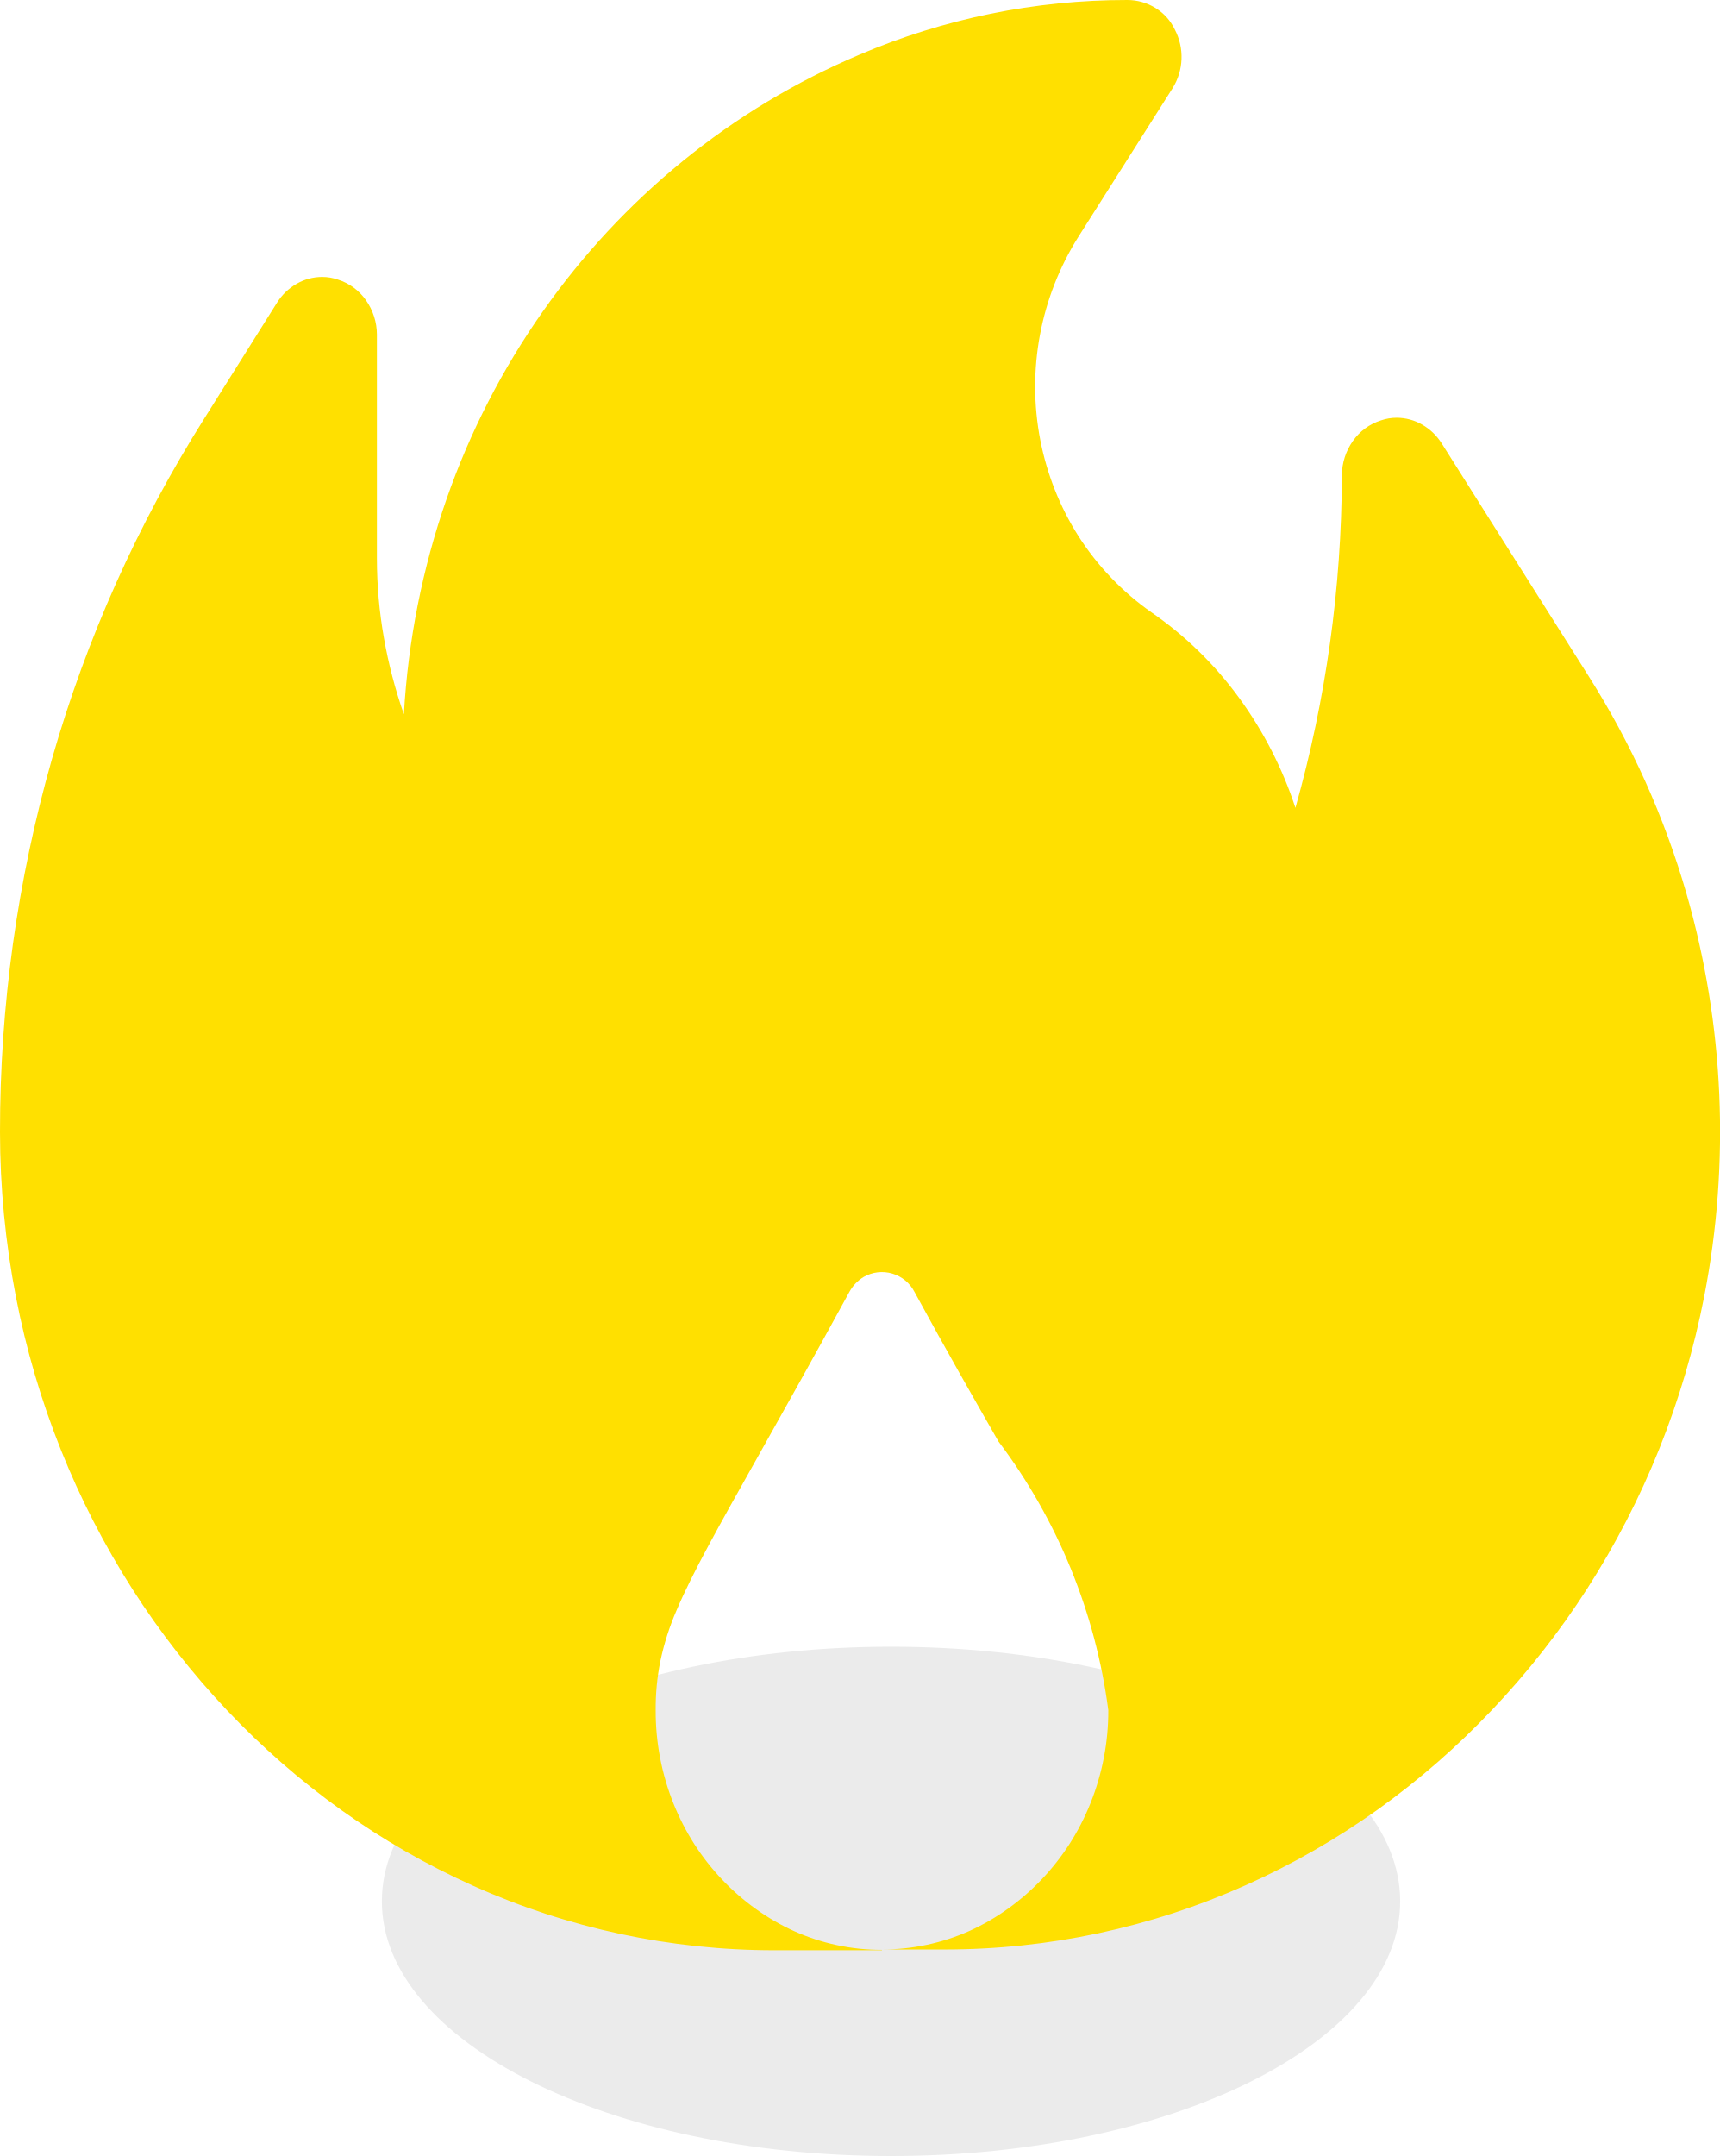
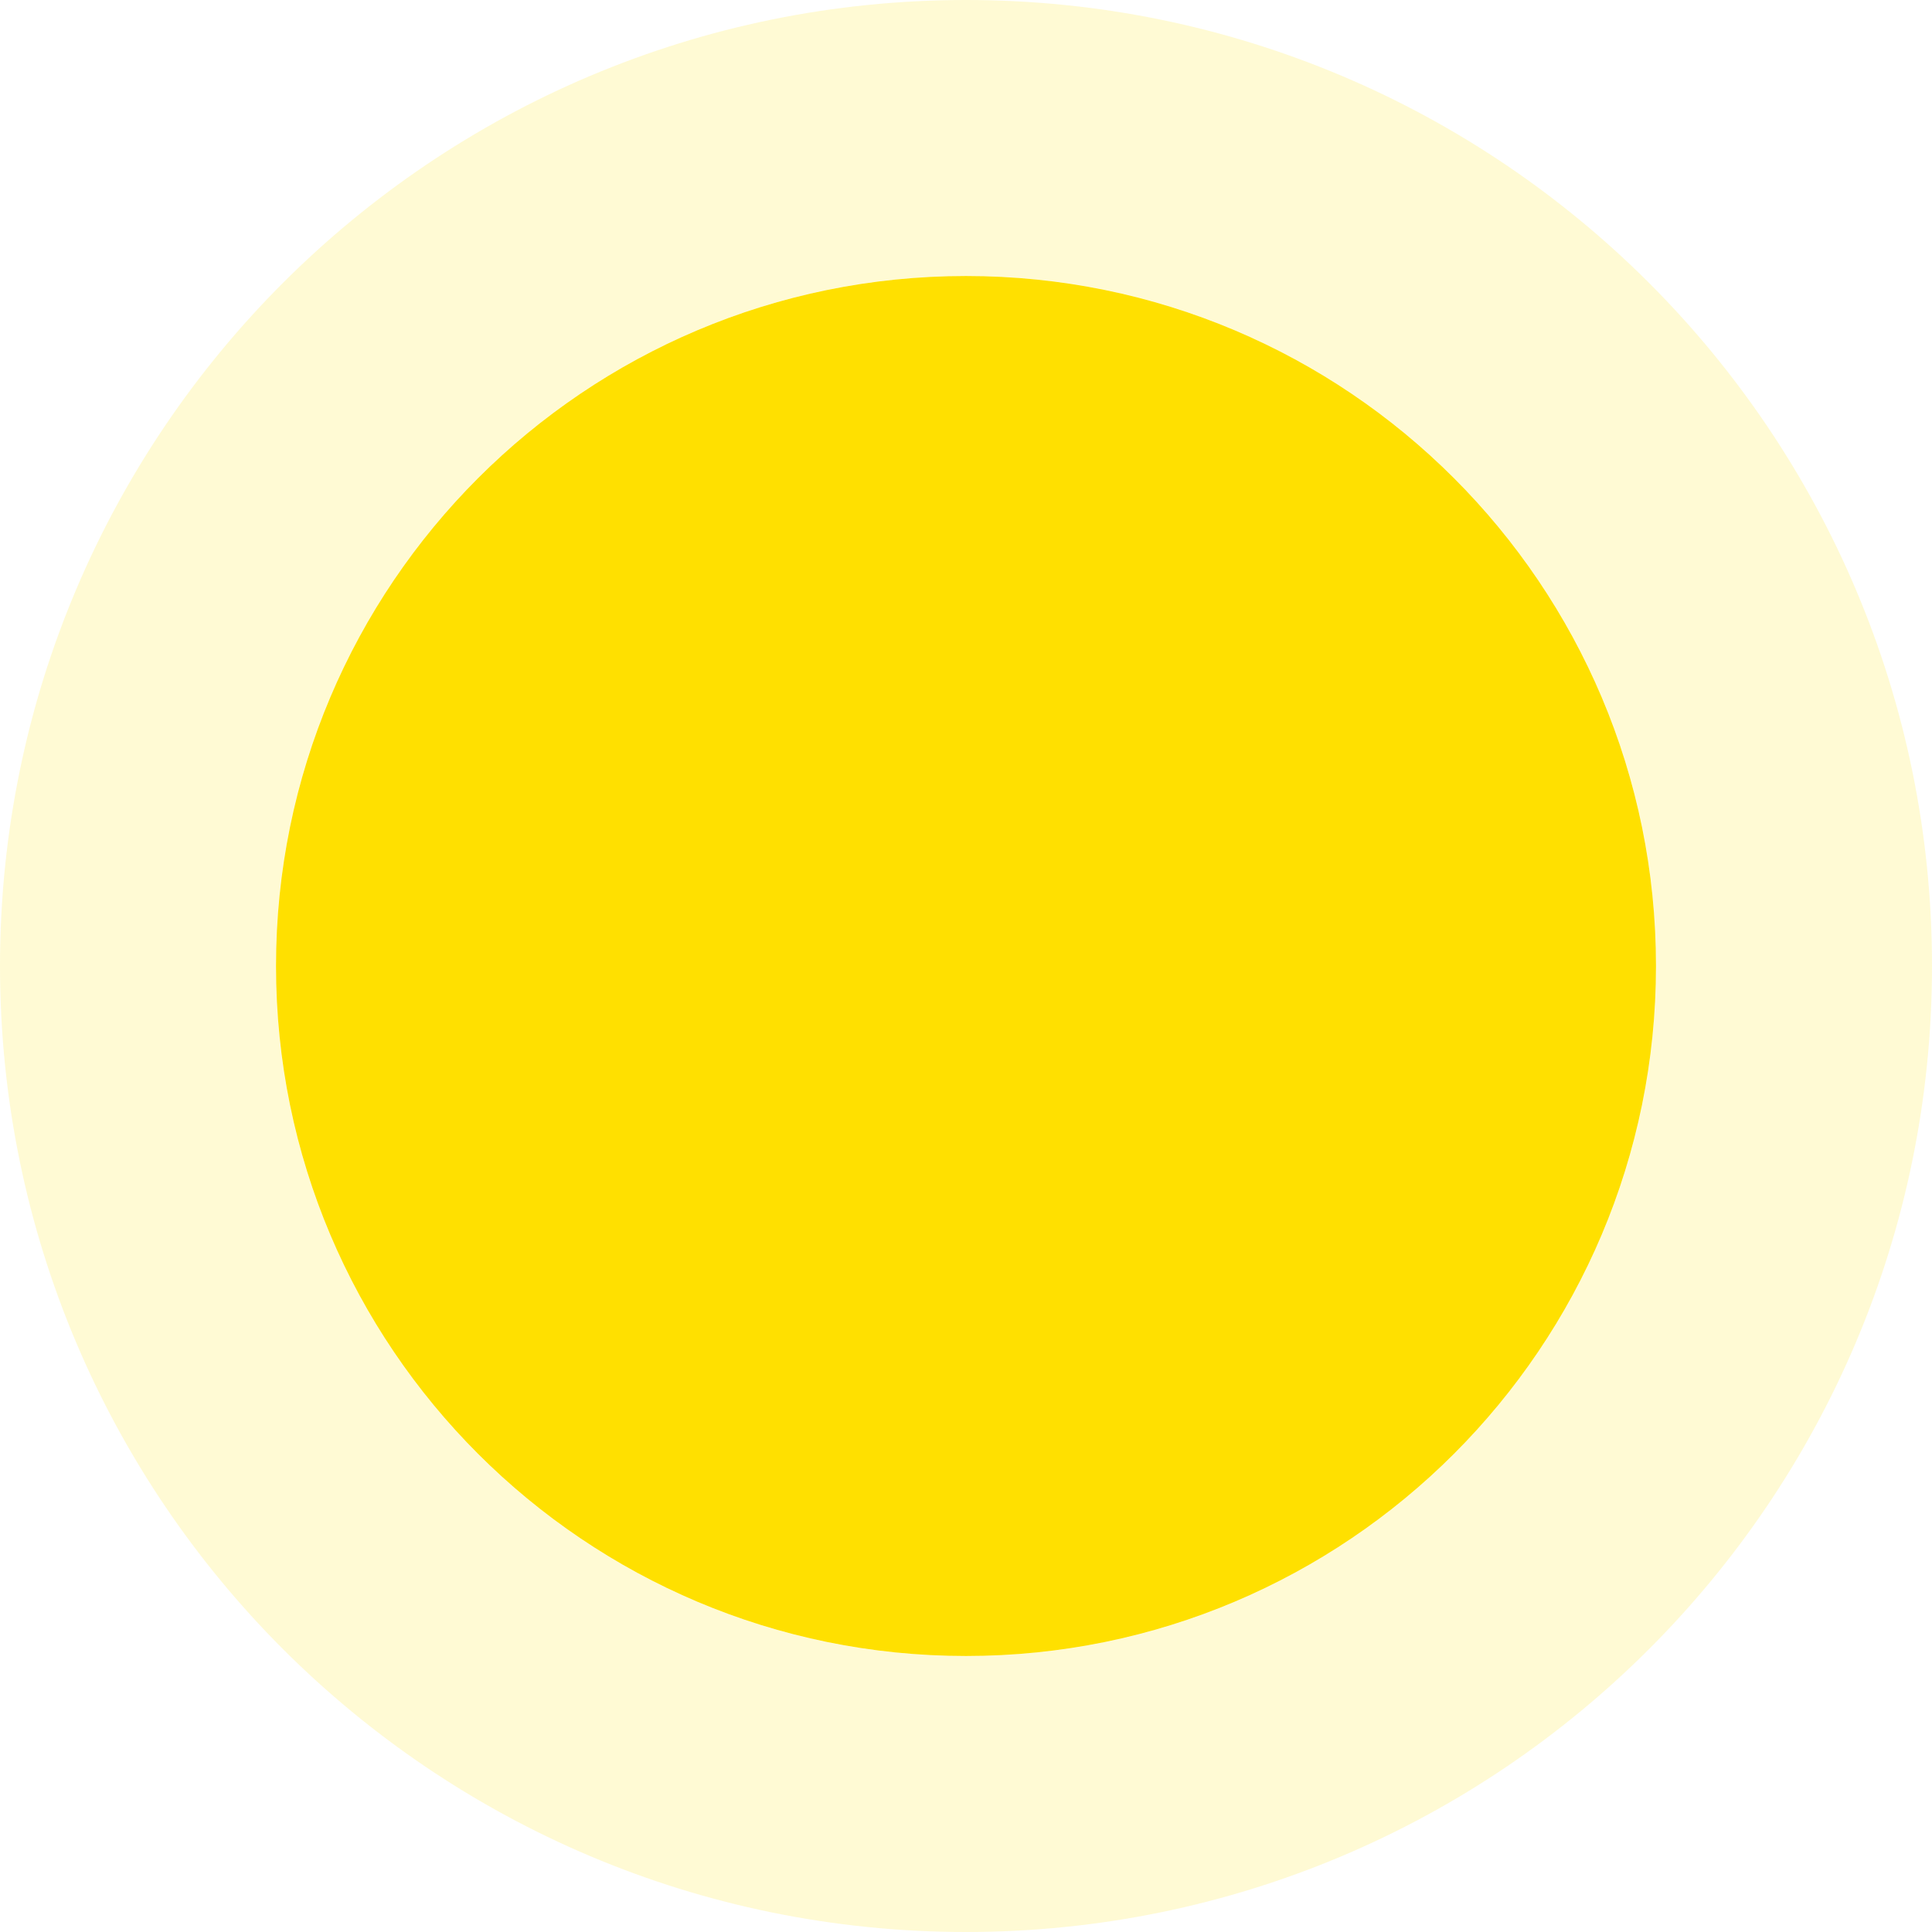
- <svg xmlns="http://www.w3.org/2000/svg" width="13.507" height="16.933" viewBox="0 0 13.507 16.933">
-   <g id="Group_3246" data-name="Group 3246" transform="translate(-869 -413.067)">
-     <ellipse id="Ellipse_79" data-name="Ellipse 79" cx="4" cy="2" rx="4" ry="2" transform="translate(872 426)" fill="#555" opacity="0.12" />
-     <g id="fire" transform="translate(869 413.067)">
-       <g id="fire-2" data-name="fire" transform="translate(0 0)">
-         <path id="Subtraction_2" data-name="Subtraction 2" d="M6.929,15.317H6.085a5.781,5.781,0,0,1-2.367-.506,6,6,0,0,1-1.034-.593,6.226,6.226,0,0,1-.9-.785,6.42,6.42,0,0,1-.743-.951,6.554,6.554,0,0,1-.561-1.091,6.654,6.654,0,0,1-.355-1.206A6.806,6.806,0,0,1,0,8.891,10.649,10.649,0,0,1,.408,5.962a10.348,10.348,0,0,1,1.2-2.68l.569-.906a.44.44,0,0,1,.153-.147.4.4,0,0,1,.2-.054.375.375,0,0,1,.125.021.423.423,0,0,1,.22.162.469.469,0,0,1,.086.269V4.386a3.59,3.59,0,0,0,.055.624,3.784,3.784,0,0,0,.157.6,6.194,6.194,0,0,1,.336-1.693,5.983,5.983,0,0,1,.755-1.47,5.875,5.875,0,0,1,1.1-1.182A5.753,5.753,0,0,1,6.748.431,5.349,5.349,0,0,1,8.856,0a.419.419,0,0,1,.222.063A.4.4,0,0,1,9.23.233a.463.463,0,0,1-.017.458L8.473,1.858a2.208,2.208,0,0,0-.3,1.6,2.19,2.19,0,0,0,.114.389,2.161,2.161,0,0,0,.185.363,2.135,2.135,0,0,0,.575.6,2.861,2.861,0,0,1,.689.673,3.1,3.1,0,0,1,.441.862,9.723,9.723,0,0,0,.365-2.612.469.469,0,0,1,.086-.269.423.423,0,0,1,.22-.162.375.375,0,0,1,.125-.021.4.4,0,0,1,.2.054.44.44,0,0,1,.153.147l1.156,1.831a6.614,6.614,0,0,1,.767,1.705,6.762,6.762,0,0,1,.14,3.161,6.637,6.637,0,0,1-.356,1.206,6.55,6.55,0,0,1-.563,1.091,6.431,6.431,0,0,1-.746.951,6.244,6.244,0,0,1-.9.785,6.018,6.018,0,0,1-1.035.593,5.793,5.793,0,0,1-2.369.506H6.93a1.679,1.679,0,0,0,.691-.148,1.757,1.757,0,0,0,.3-.174,1.828,1.828,0,0,0,.264-.23,1.886,1.886,0,0,0,.218-.278,1.919,1.919,0,0,0,.164-.319,1.947,1.947,0,0,0,.14-.73,4.469,4.469,0,0,0-.863-2.111c-.192-.335-.409-.714-.659-1.173a.288.288,0,0,0-.4-.119.31.31,0,0,0-.113.119c-.285.522-.521.942-.711,1.28v0h0c-.315.56-.523.929-.645,1.217a2.068,2.068,0,0,0-.128.4,1.885,1.885,0,0,0-.037.39,1.947,1.947,0,0,0,.14.73,1.92,1.92,0,0,0,.164.319,1.886,1.886,0,0,0,.218.278,1.829,1.829,0,0,0,.264.23,1.756,1.756,0,0,0,.3.174,1.679,1.679,0,0,0,.691.148h0Z" transform="translate(0 0)" fill="#ffe000" />
-       </g>
-     </g>
+ <svg xmlns="http://www.w3.org/2000/svg" width="14" height="14" viewBox="0 0 14 14">
+   <g id="Ellipse_84" data-name="Ellipse 84" transform="translate(2 2)" fill="#ffe000" stroke="rgba(255,224,0,0.17)" stroke-width="2">
+     <circle cx="5" cy="5" r="5" stroke="none" />
+     <circle cx="5" cy="5" r="6" fill="none" />
  </g>
</svg>
